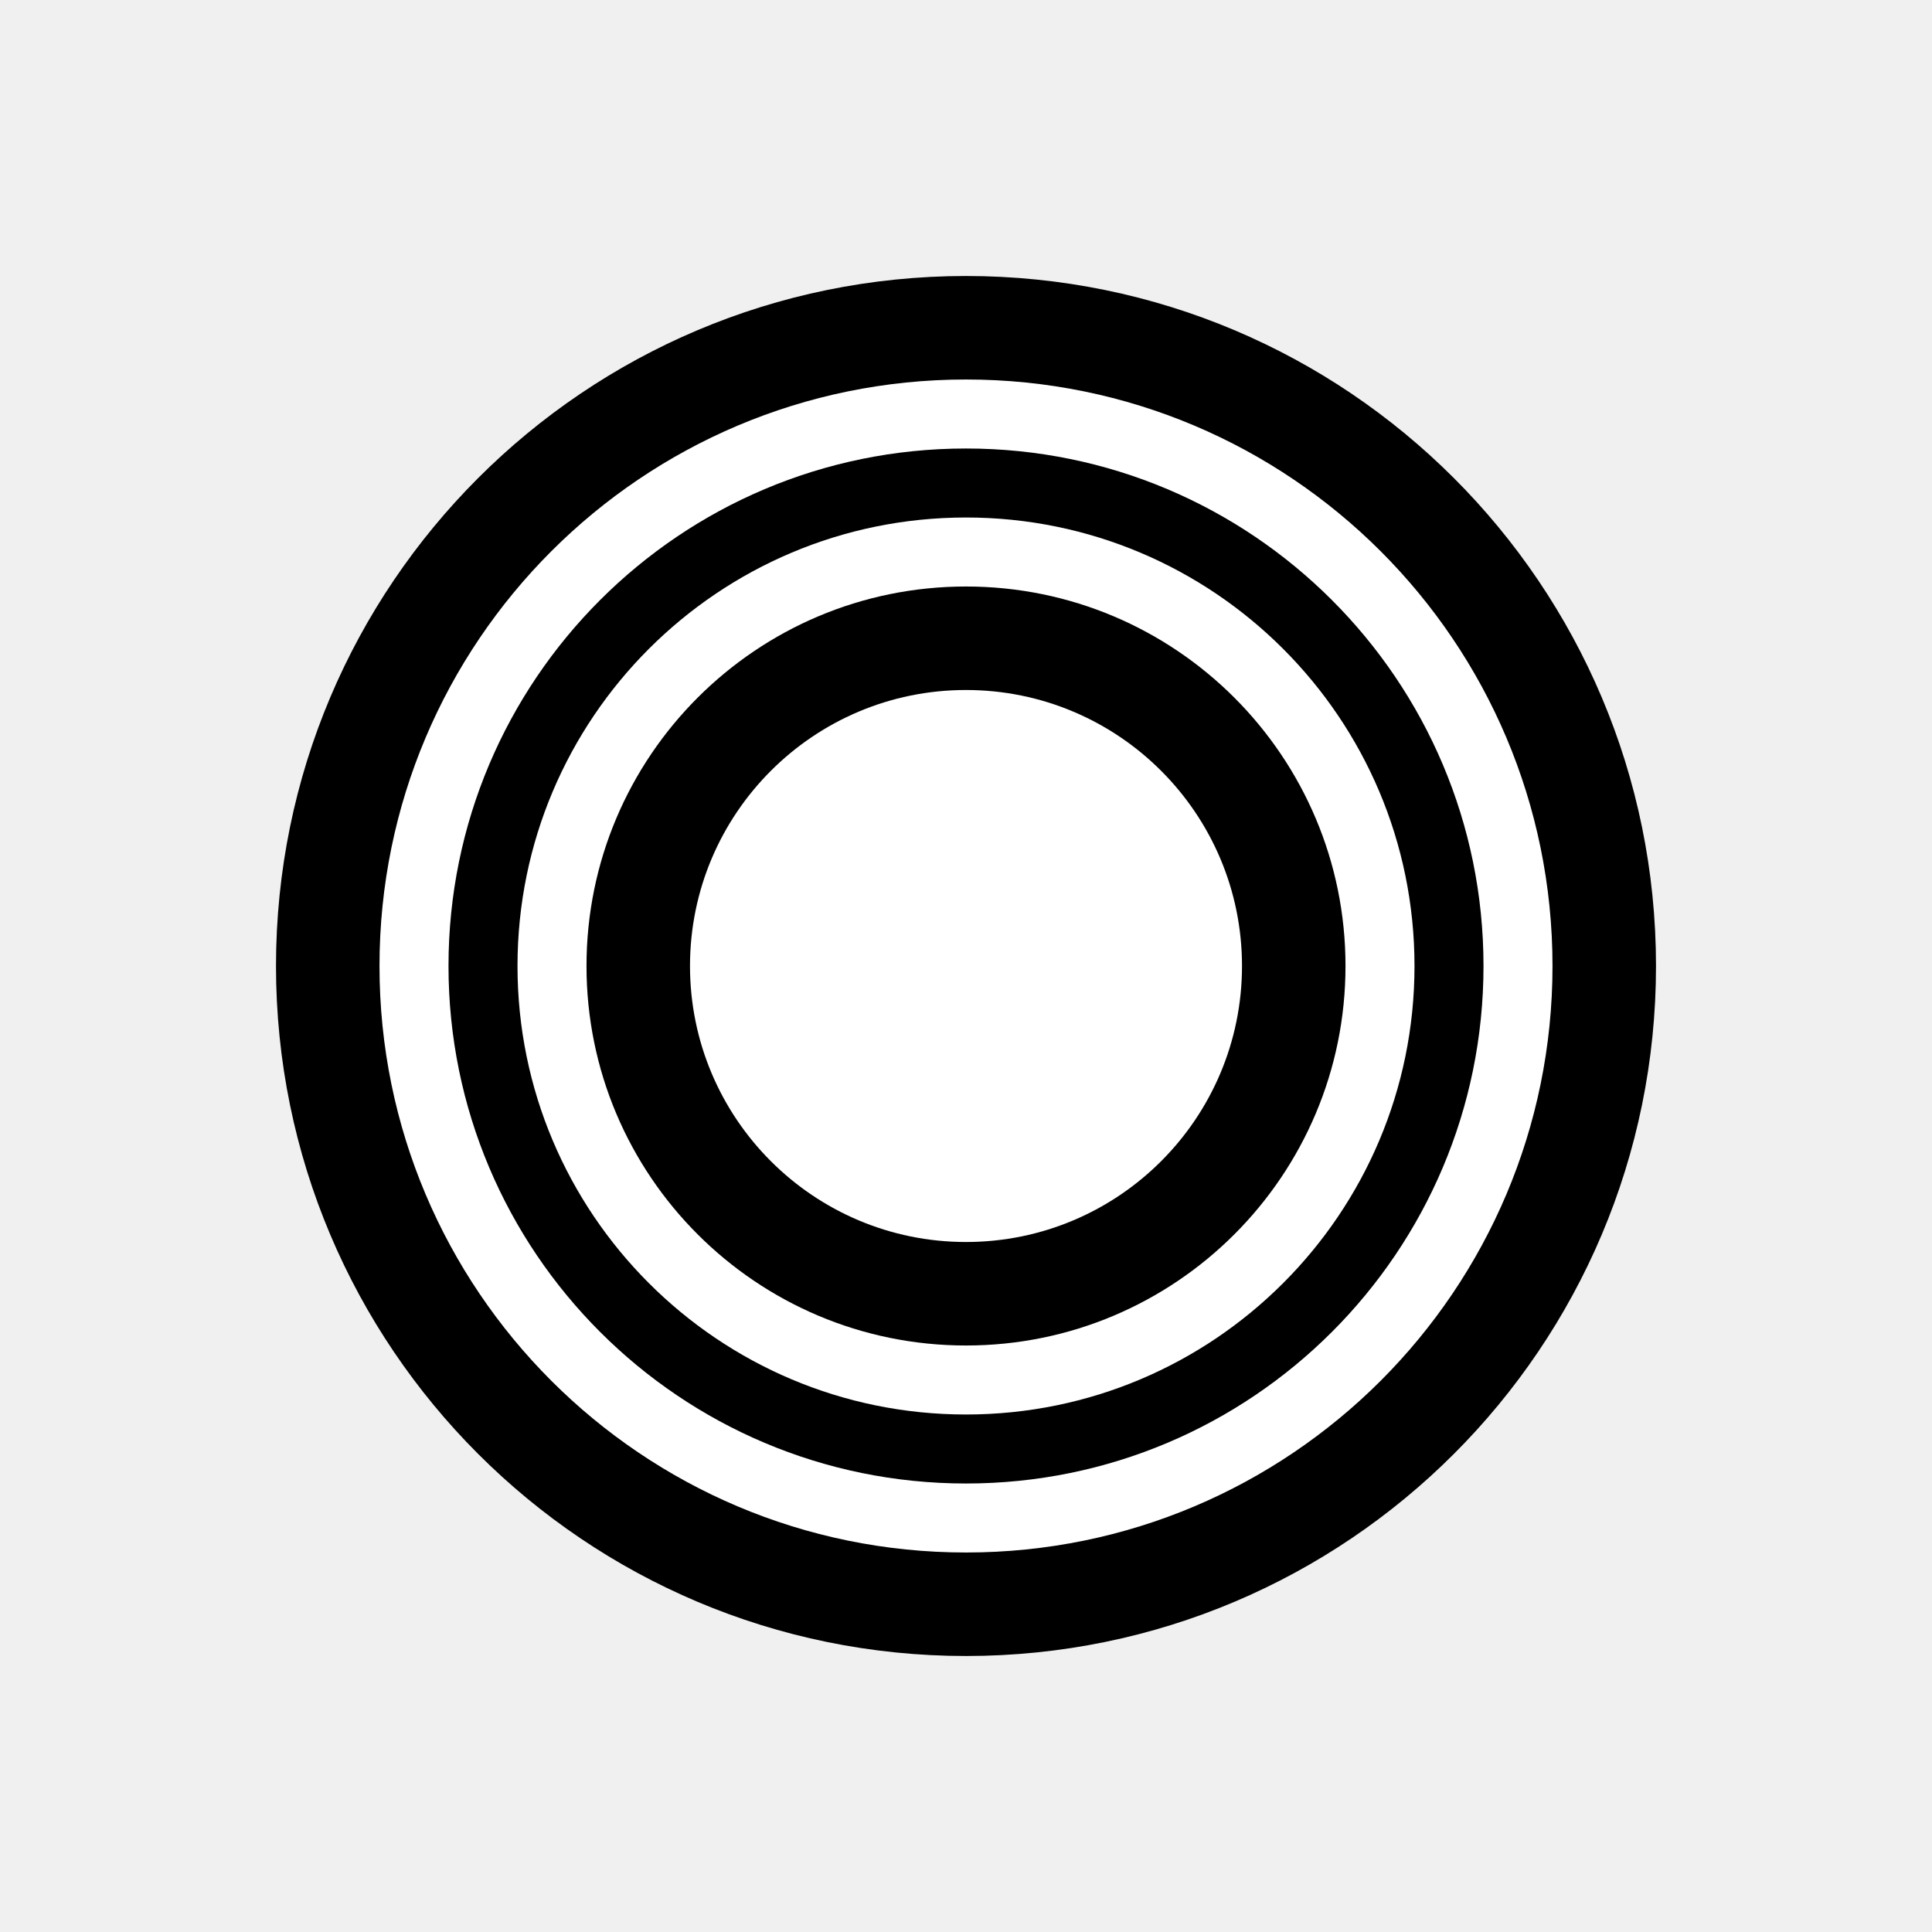
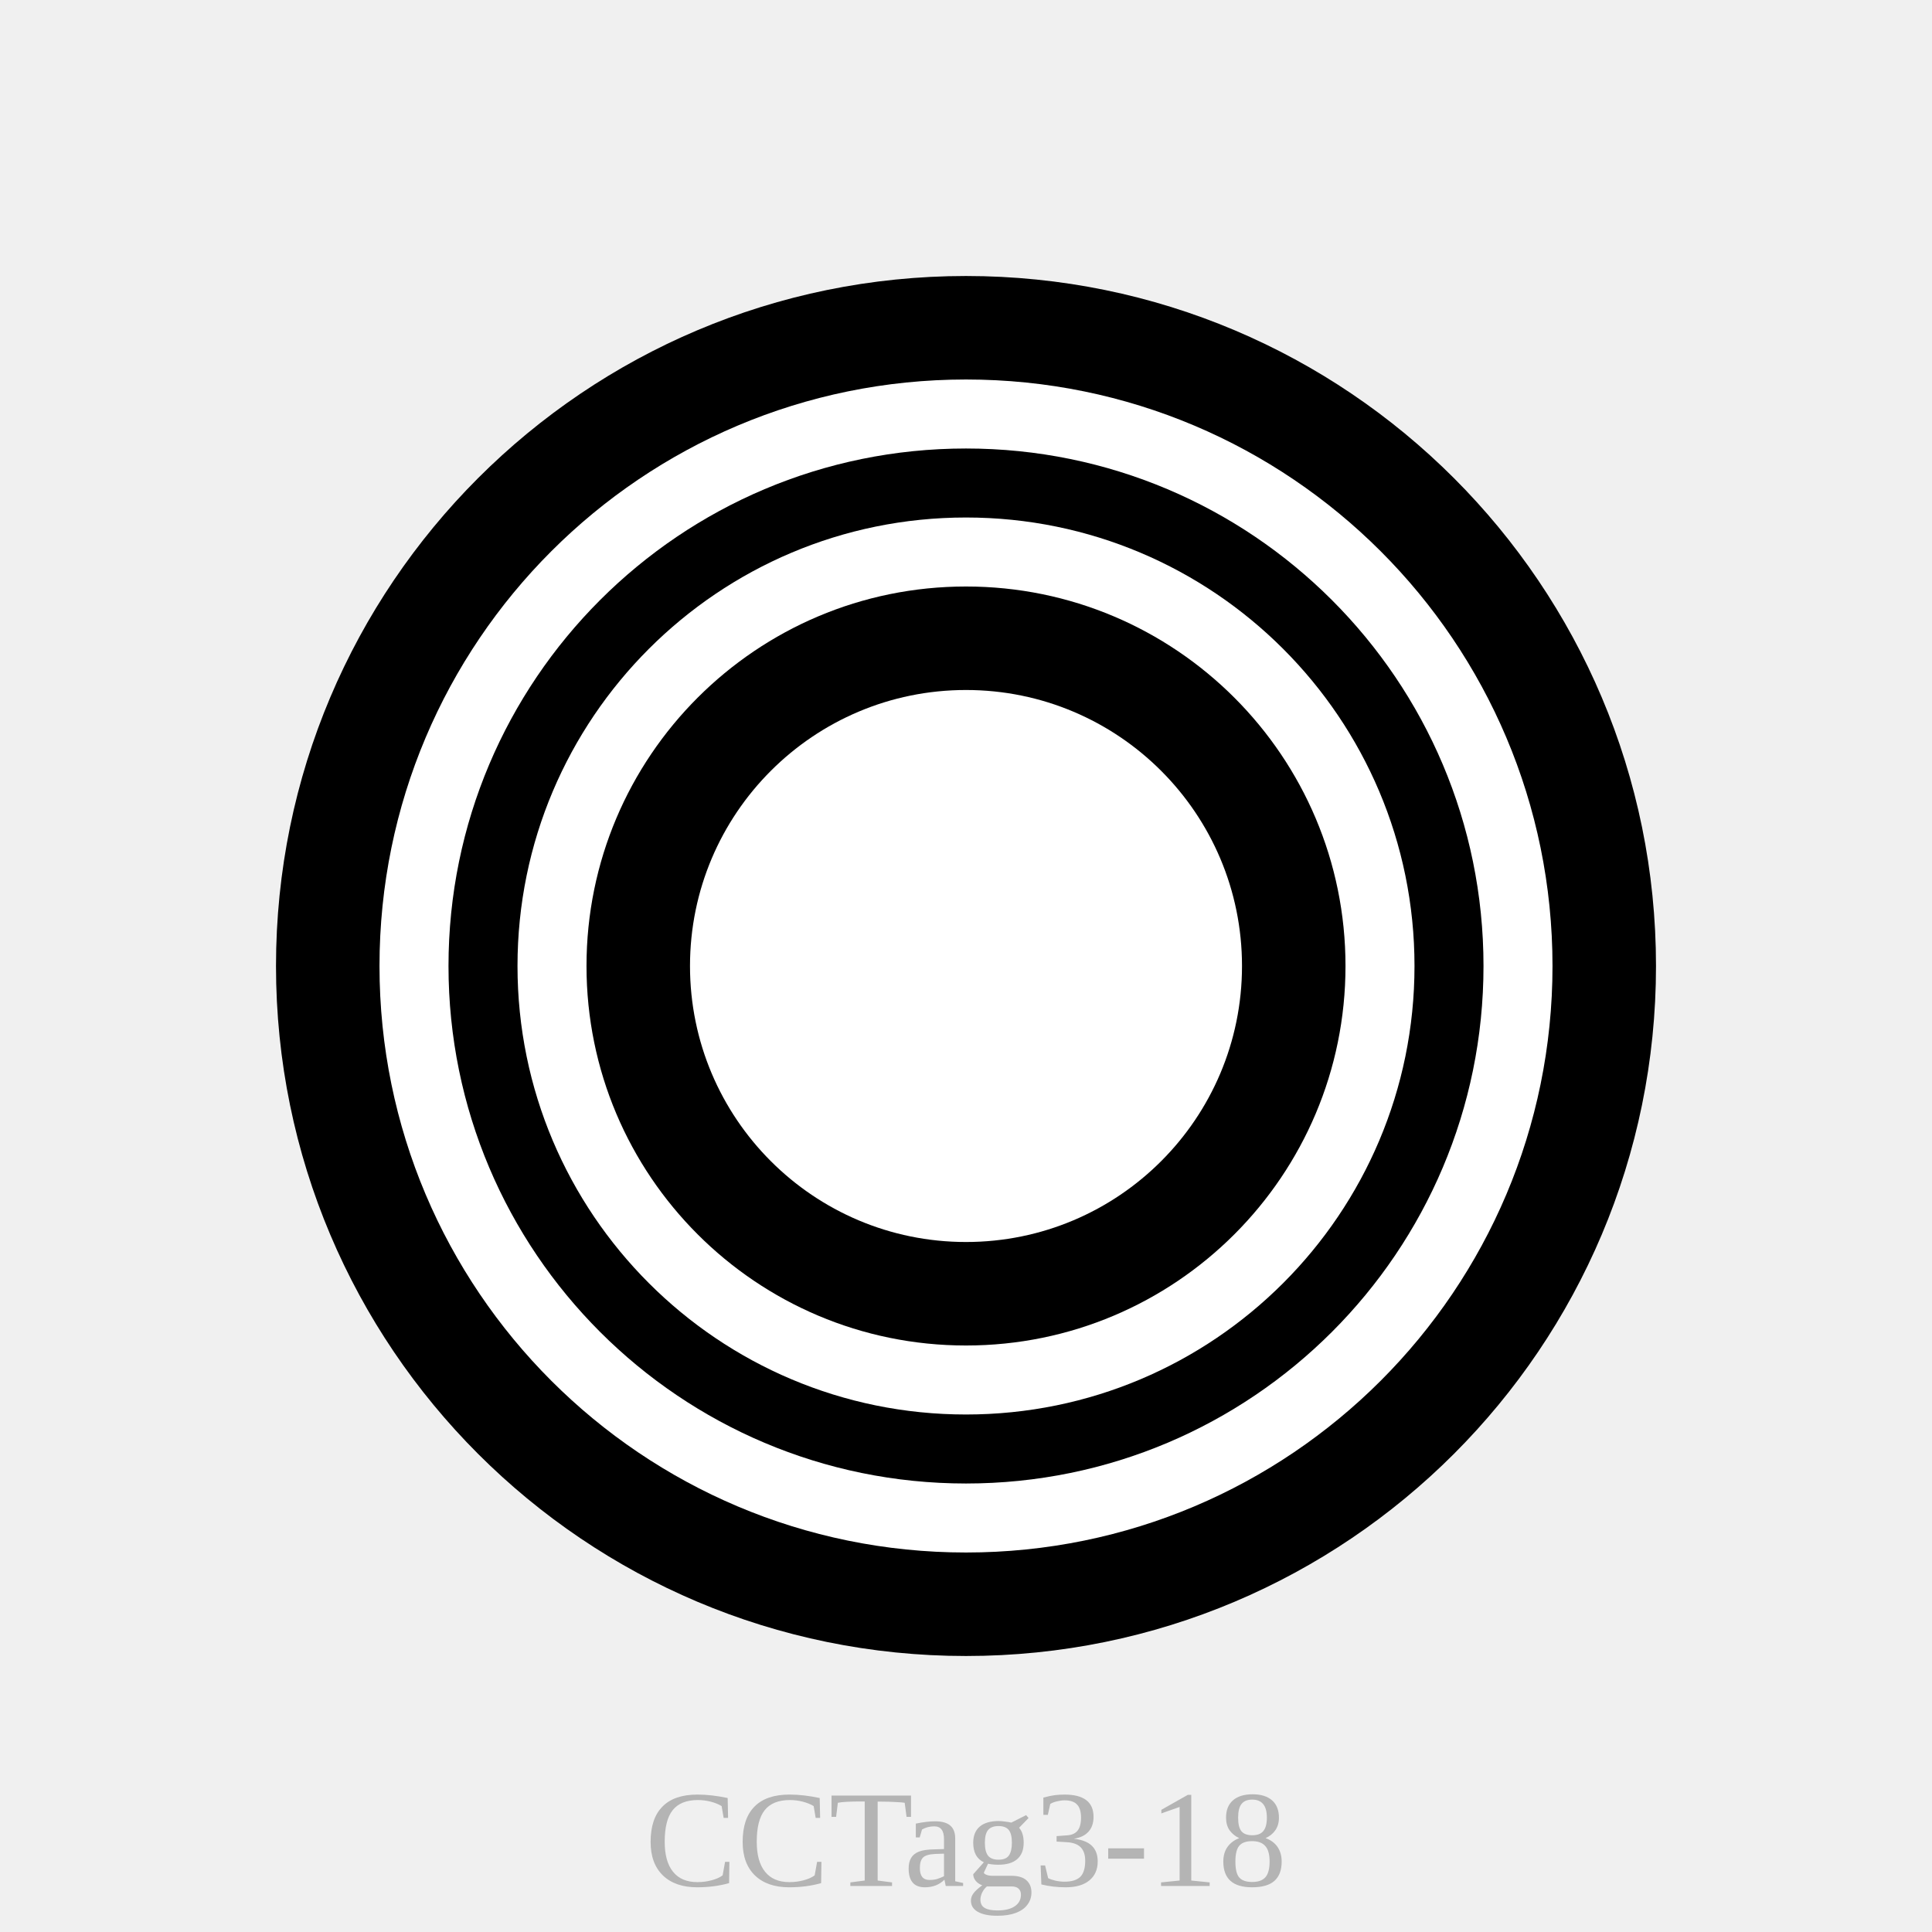
<svg xmlns="http://www.w3.org/2000/svg" version="1.1" width="210mm" height="210mm" viewBox="-105 -105 210 210">
  <circle r="75.0" fill="black" />
  <circle r="63.75" fill="white" />
  <circle r="56.25" fill="black" />
  <circle r="48.75" fill="white" />
  <circle r="41.25" fill="black" />
  <circle r="30.0" fill="white" />
+   <text y="100" font-size="15" text-anchor="middle" fill="rgba(0,0,0,0.25)">CCTag3-18</text>
</svg>
